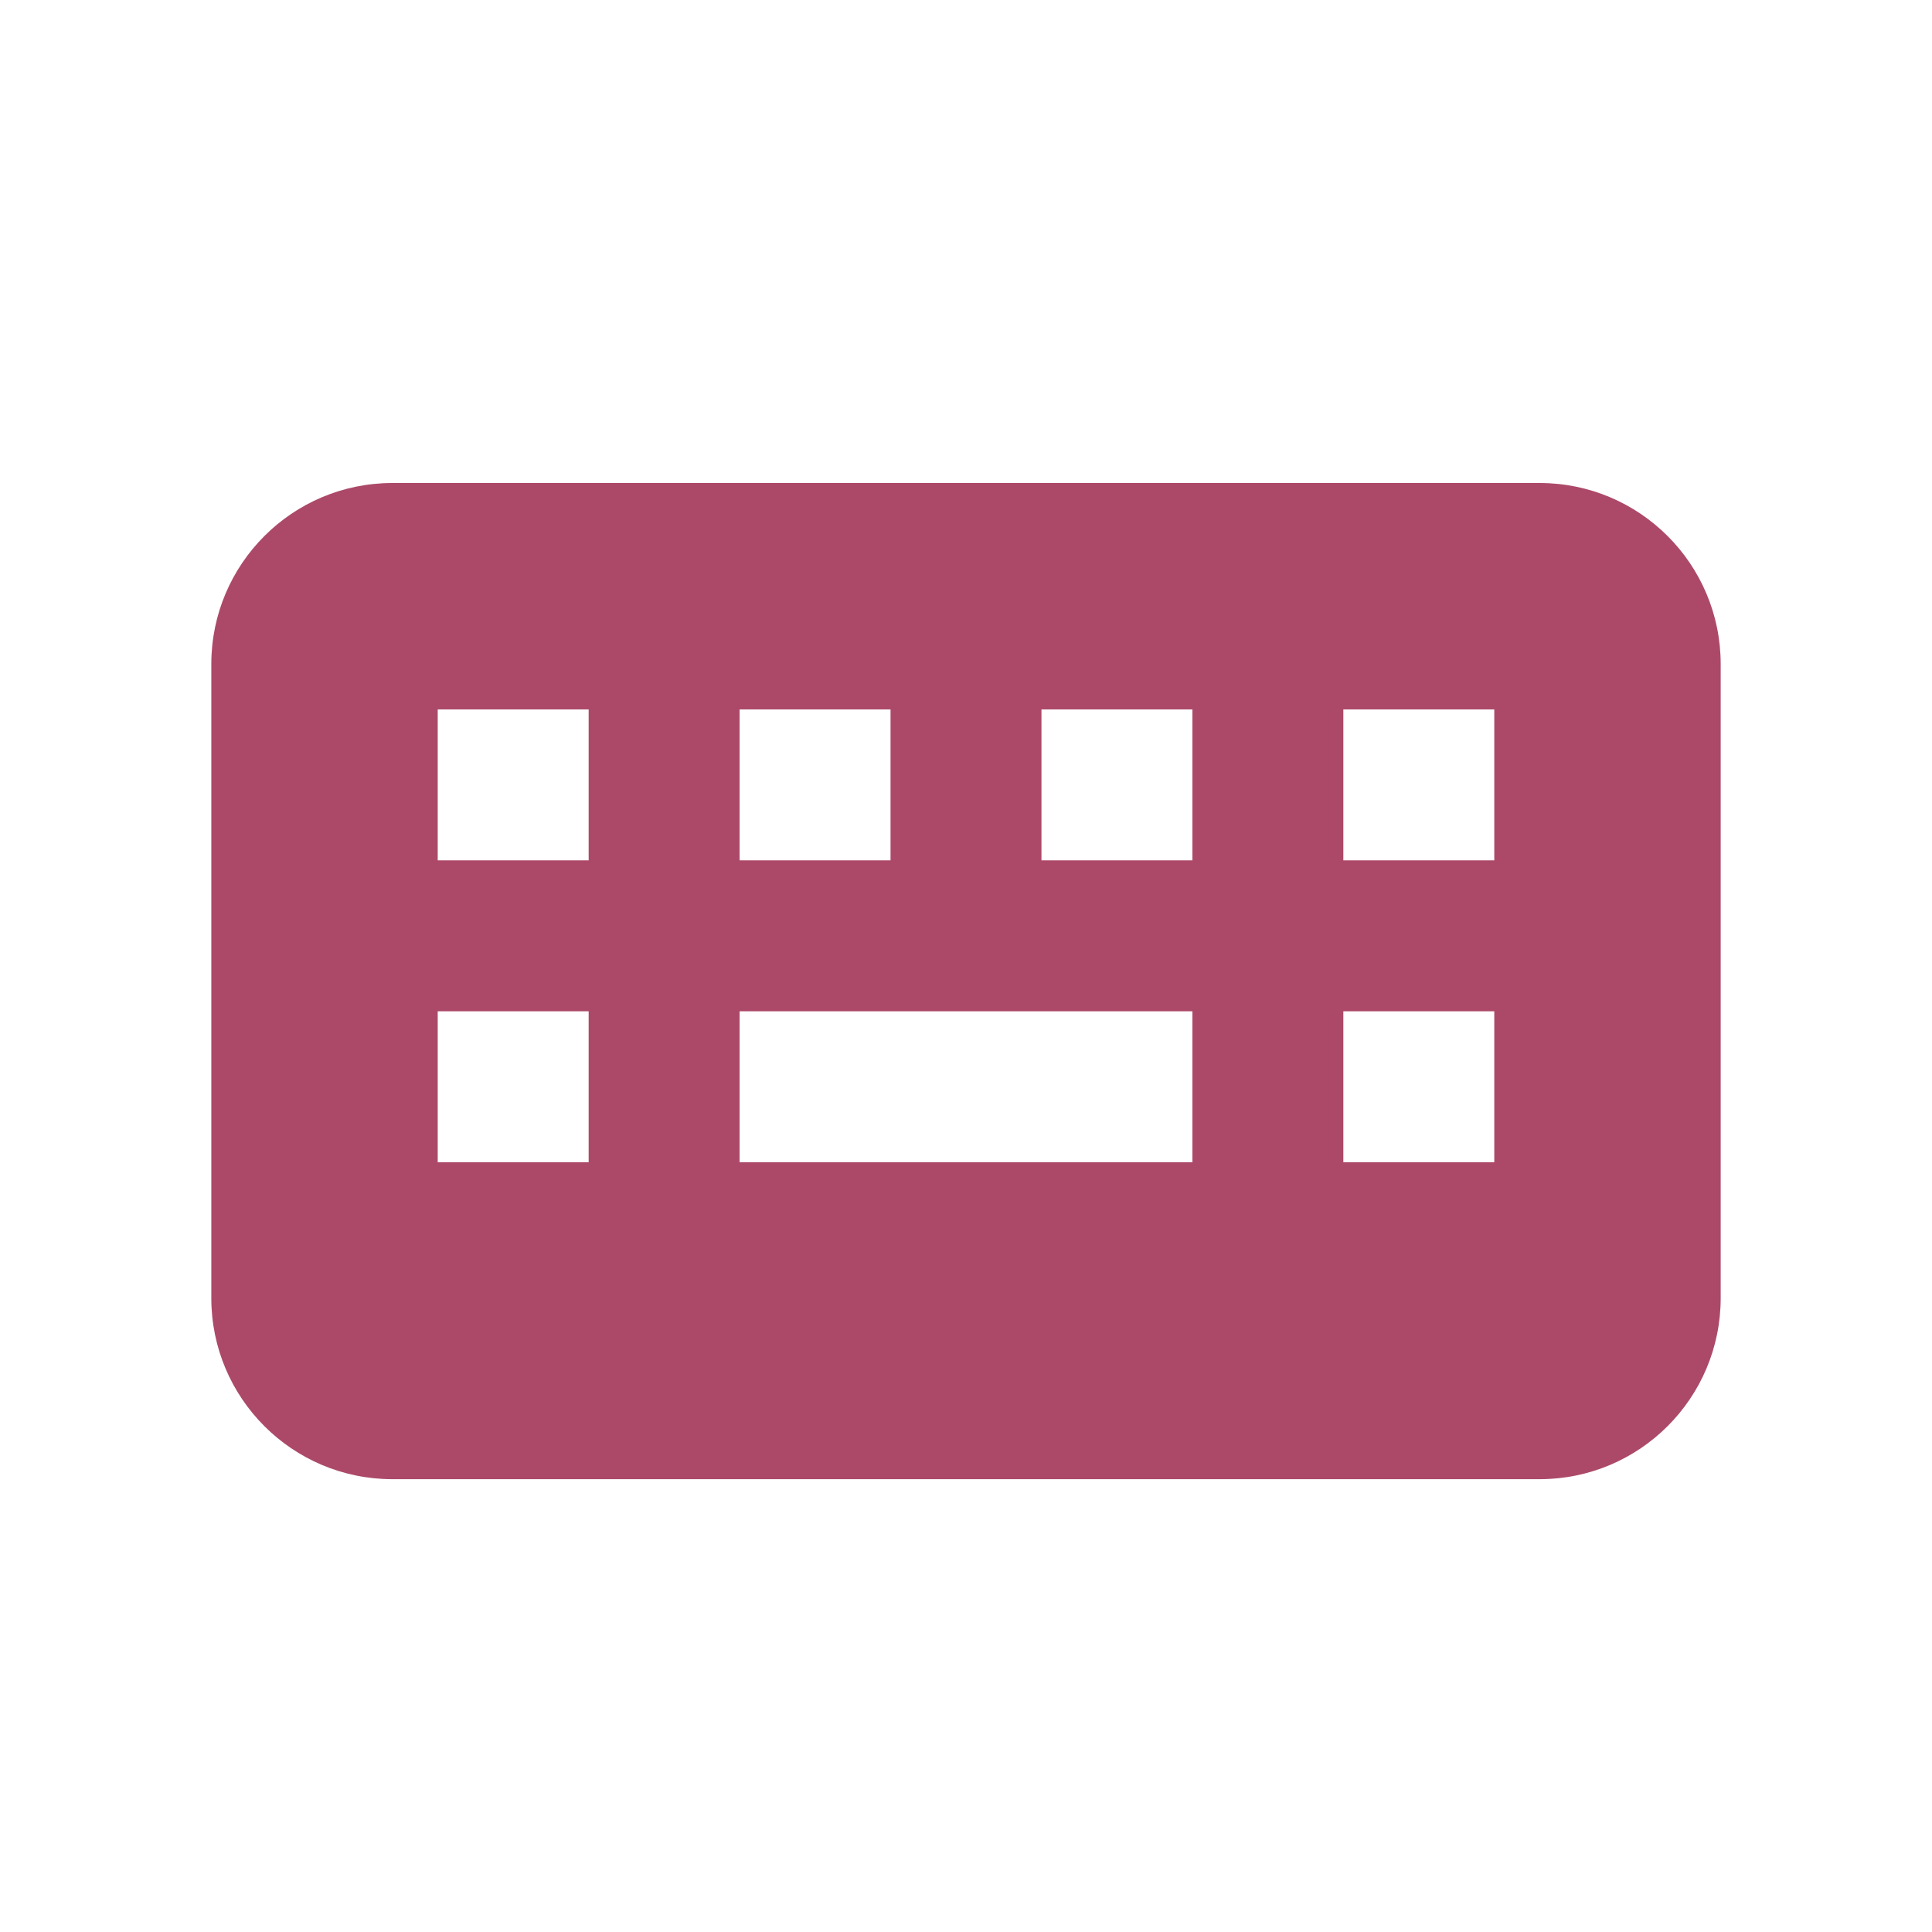
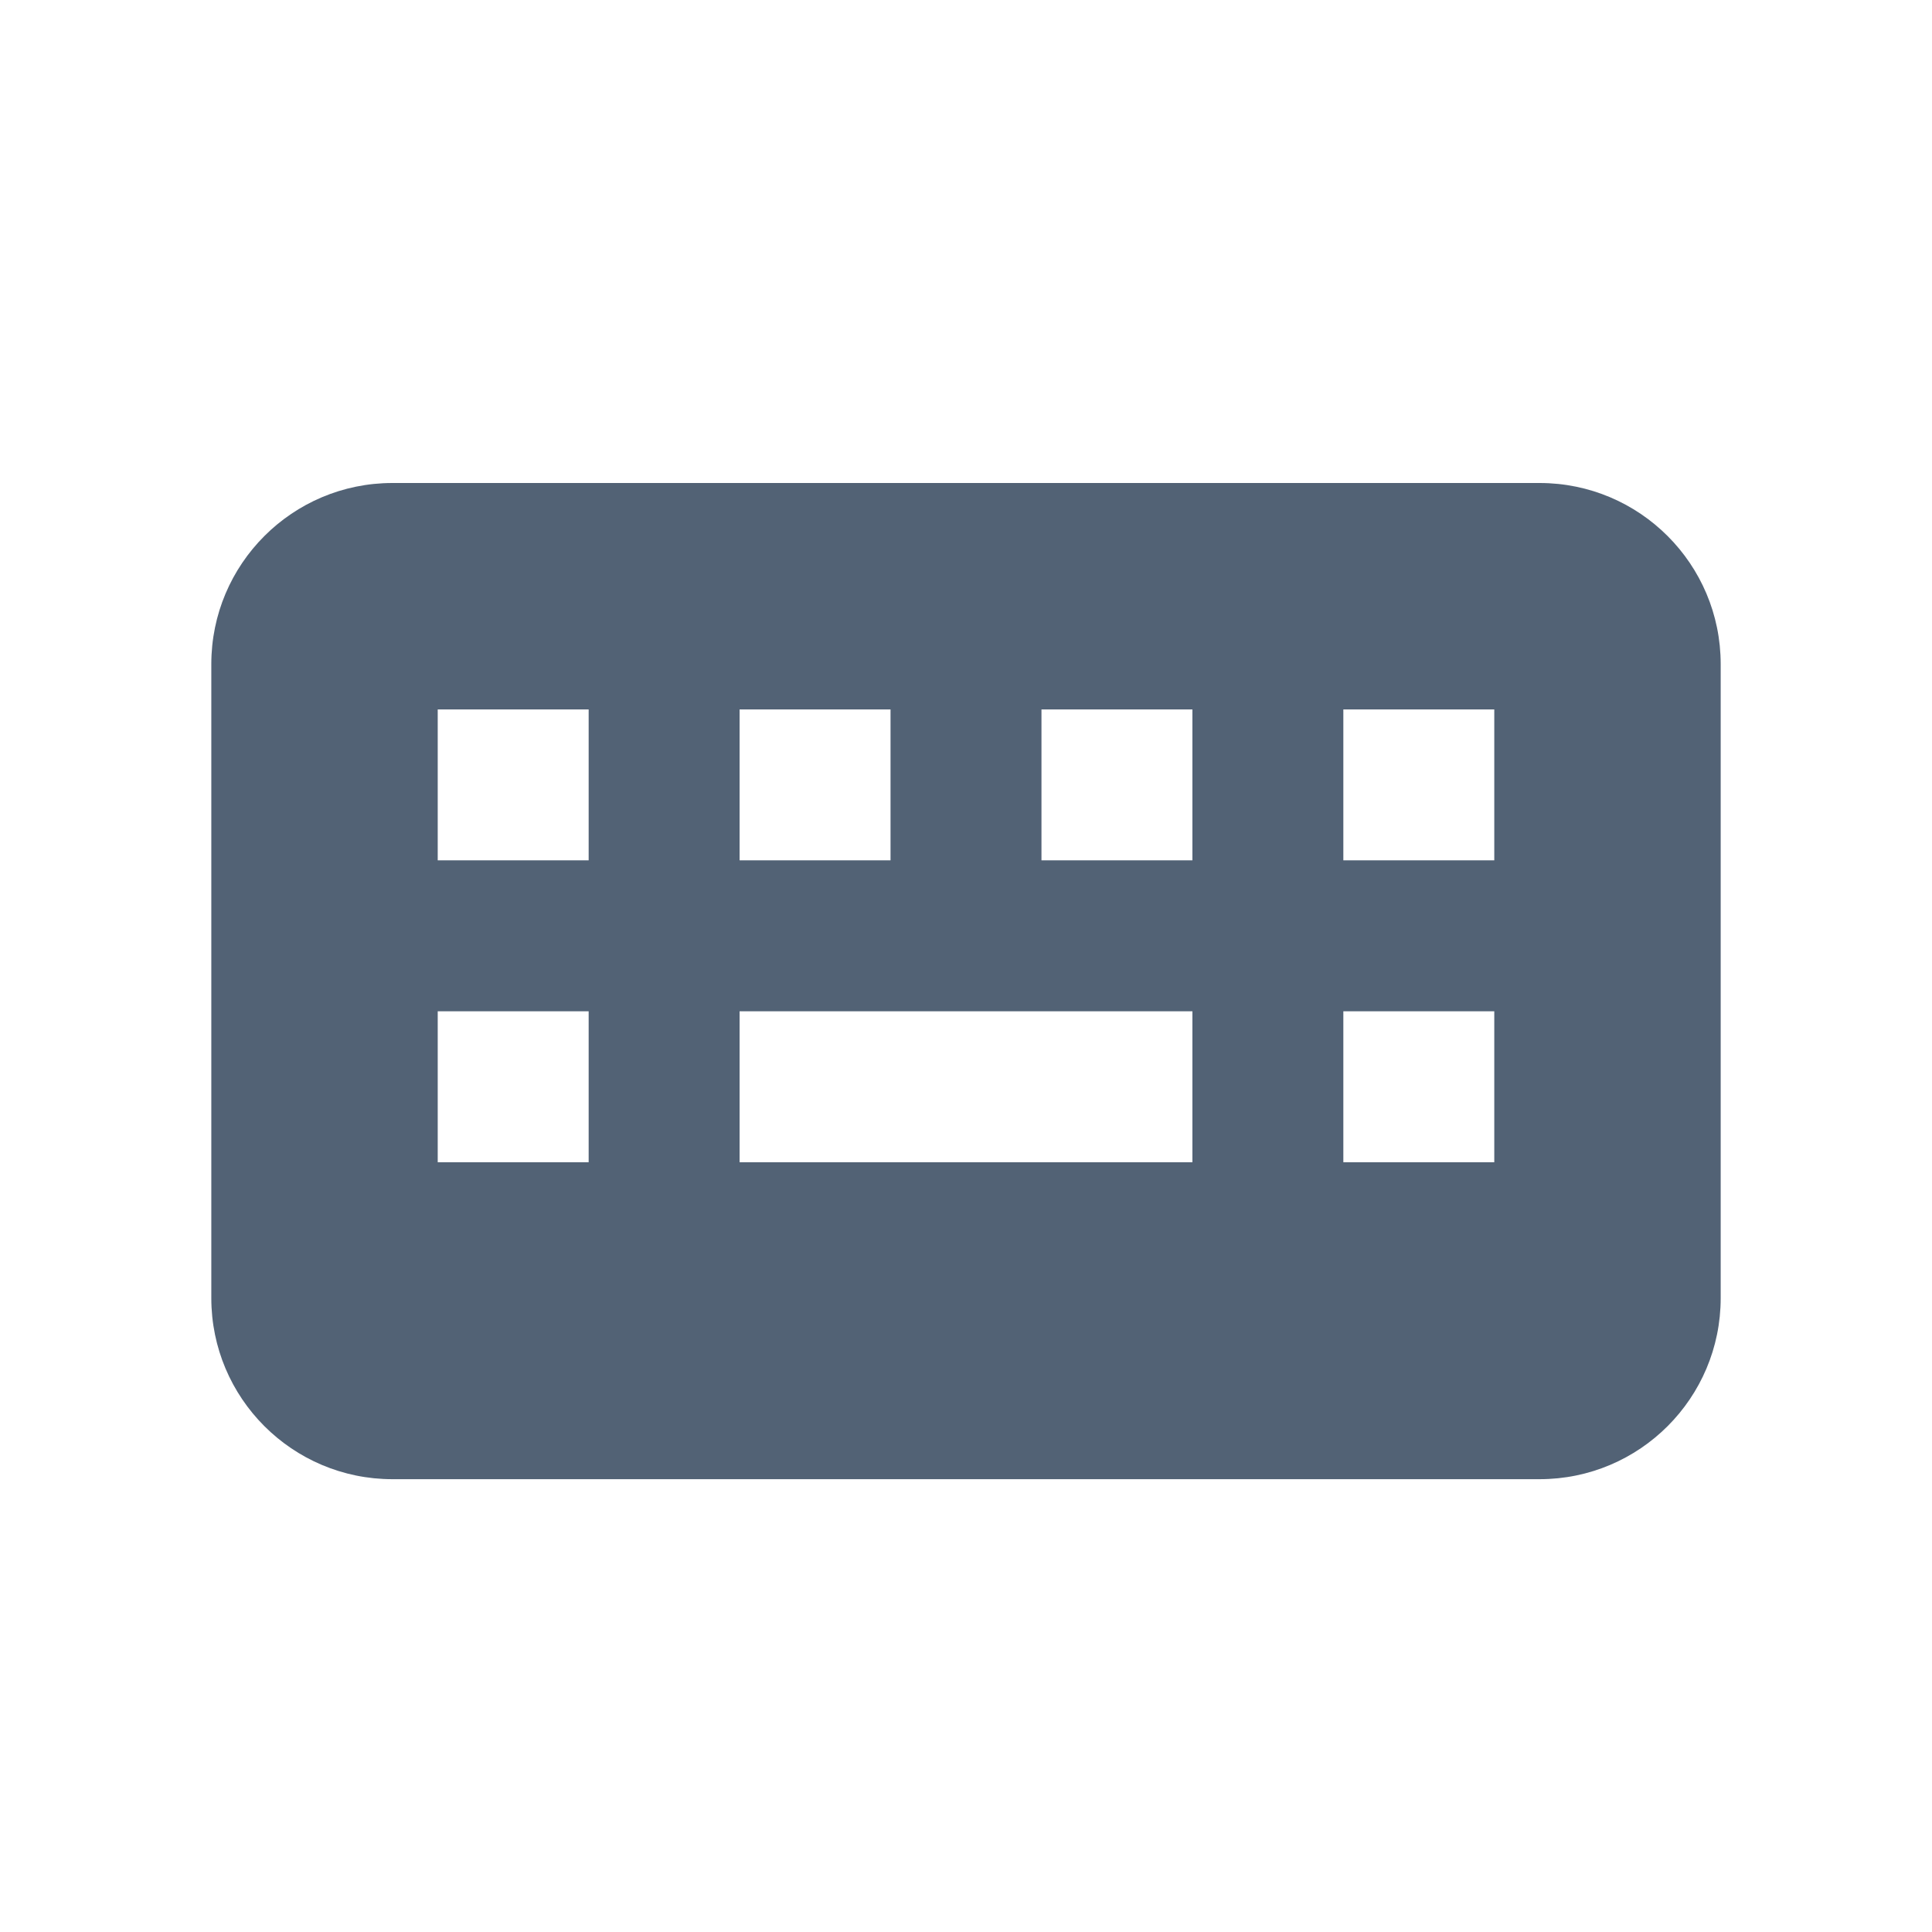
- <svg xmlns="http://www.w3.org/2000/svg" viewBox="0 0 128 128" fill="#AC4969">
+ <svg xmlns="http://www.w3.org/2000/svg" viewBox="0 0 128 128" fill="#526275">
  <path fill-rule="evenodd" d="M26 32h76a12 12 0 0 1 12 12v42a12 12 0 0 1-12 12H26a12 12 0 0 1-12-12V44a12 12 0 0 1 12-12Zm3 15v10h10V47H29Zm20 0v10h10V47H49Zm20 0v10h10V47H69Zm20 0v10h10V47H89ZM29 67v10h10V67H29Zm20 0v10h30V67H49Zm40 0v10h10V67H89Z" />
</svg>
